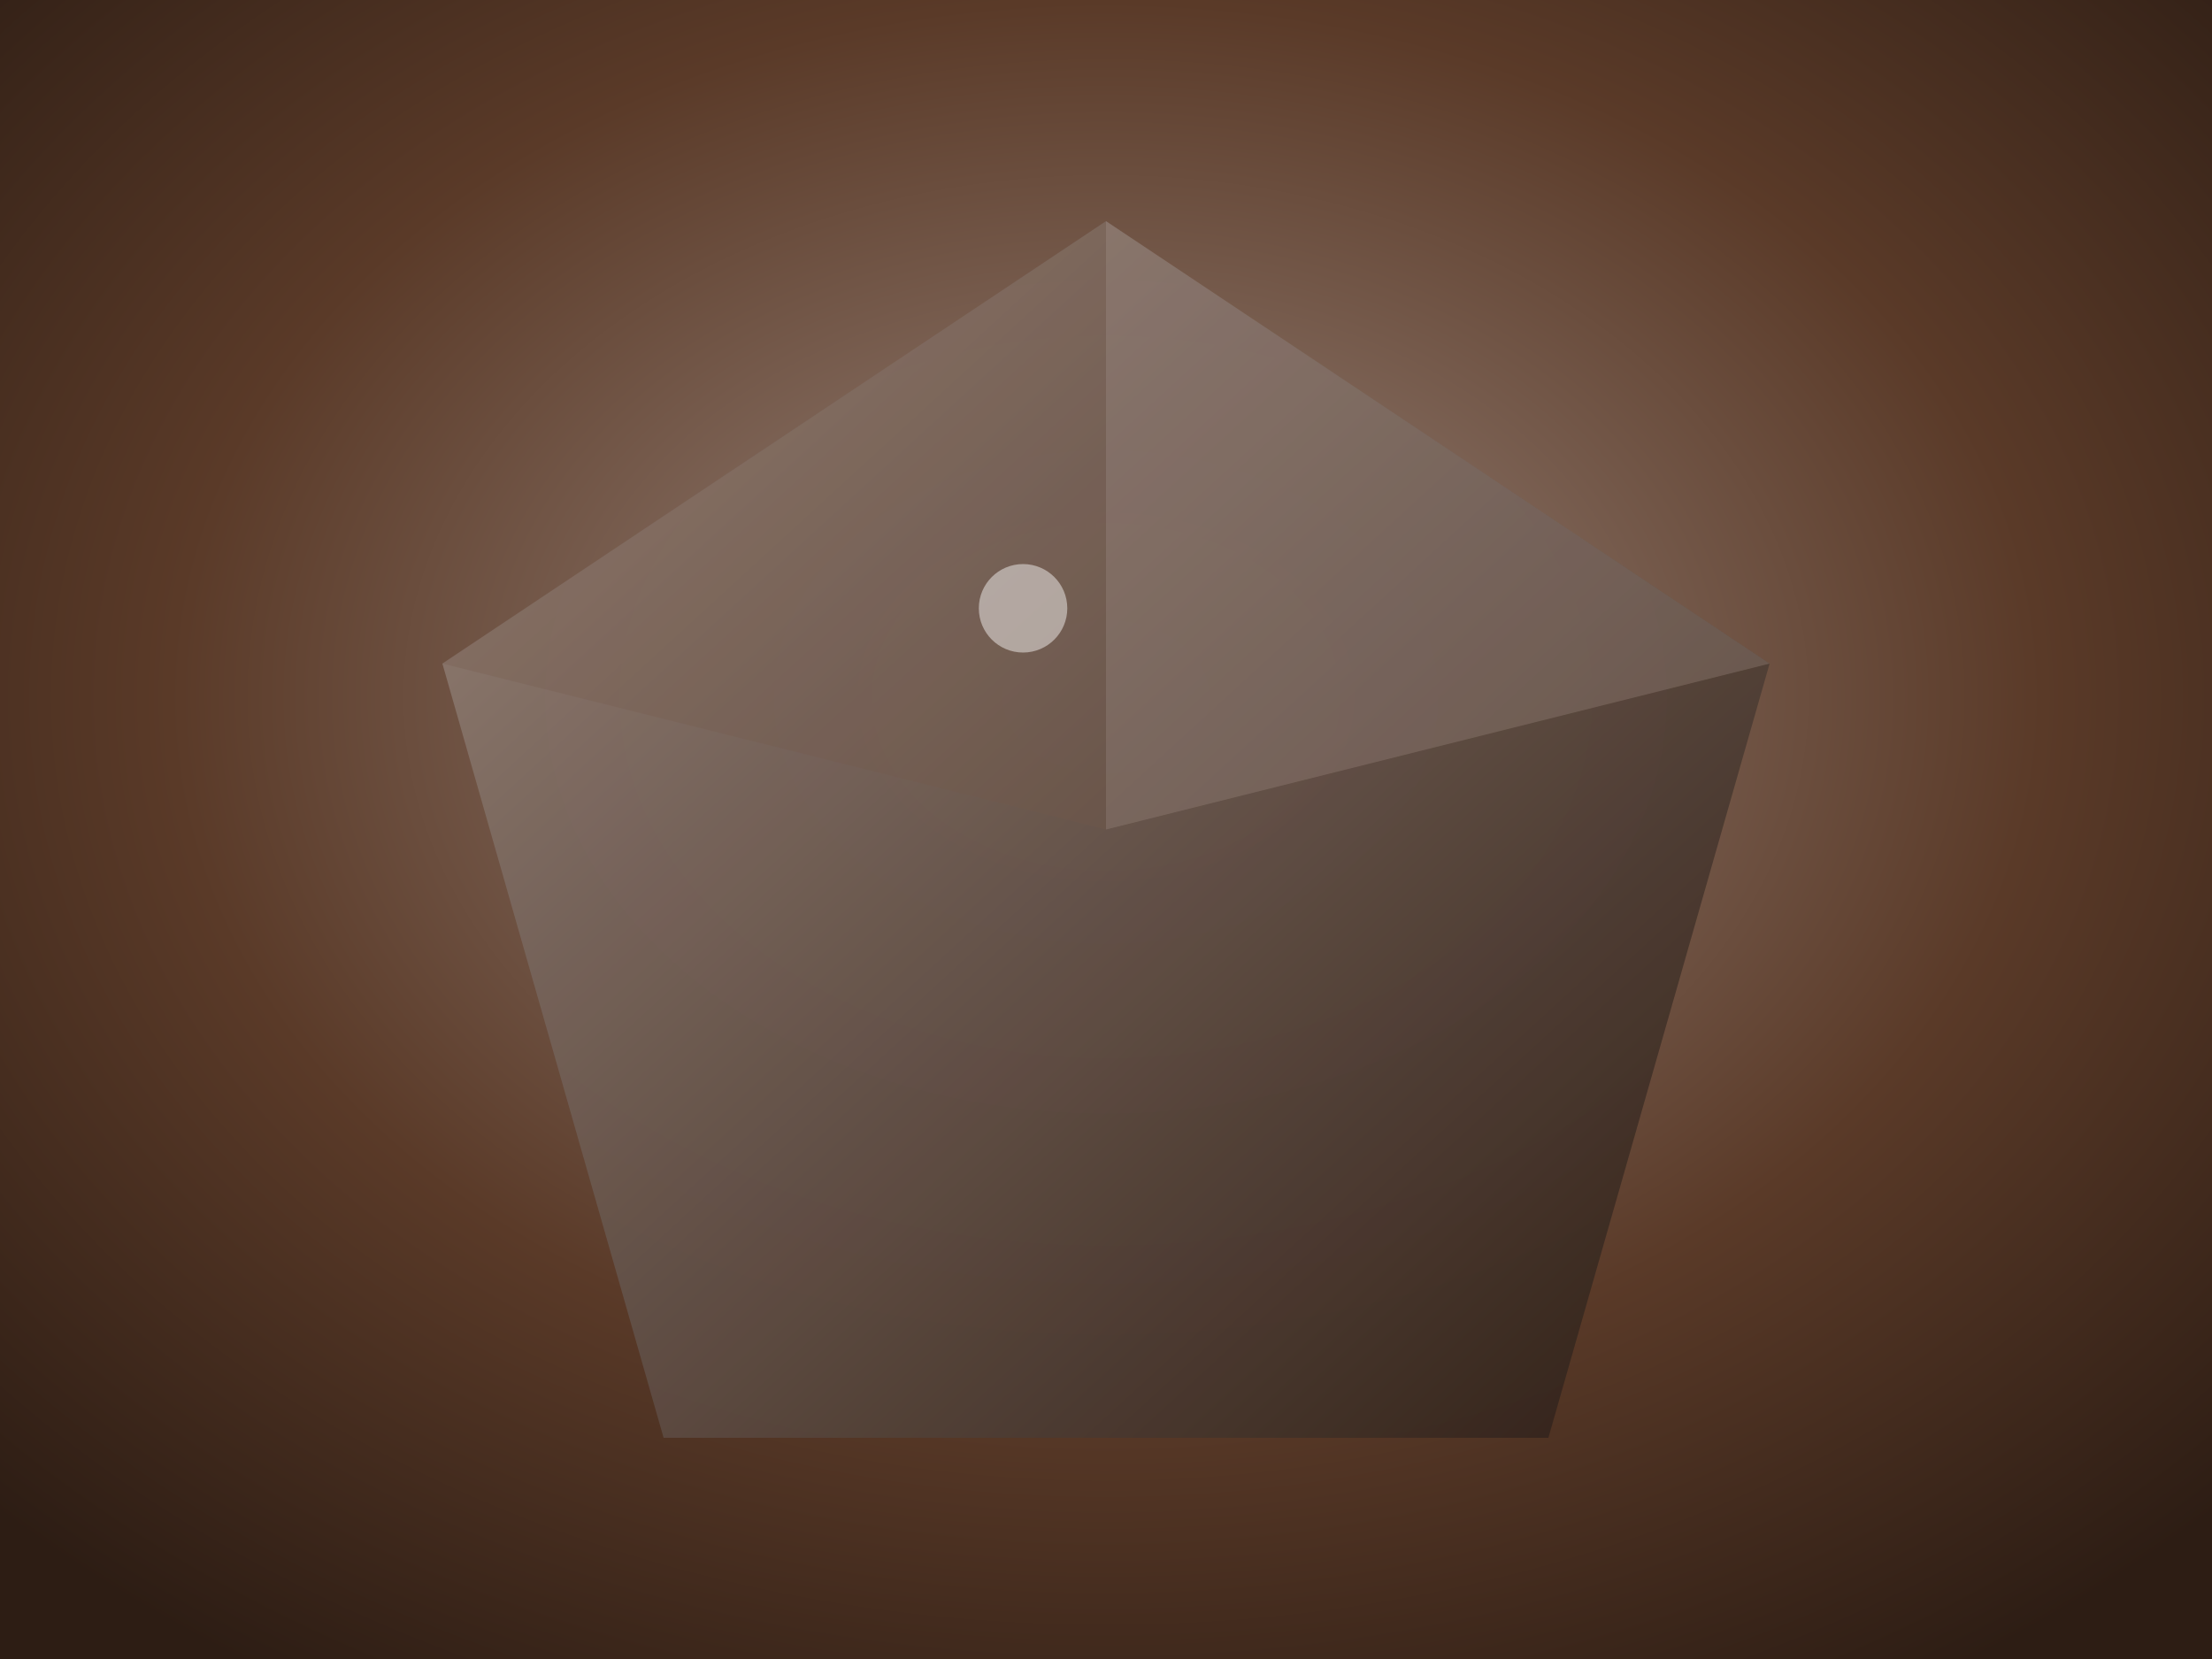
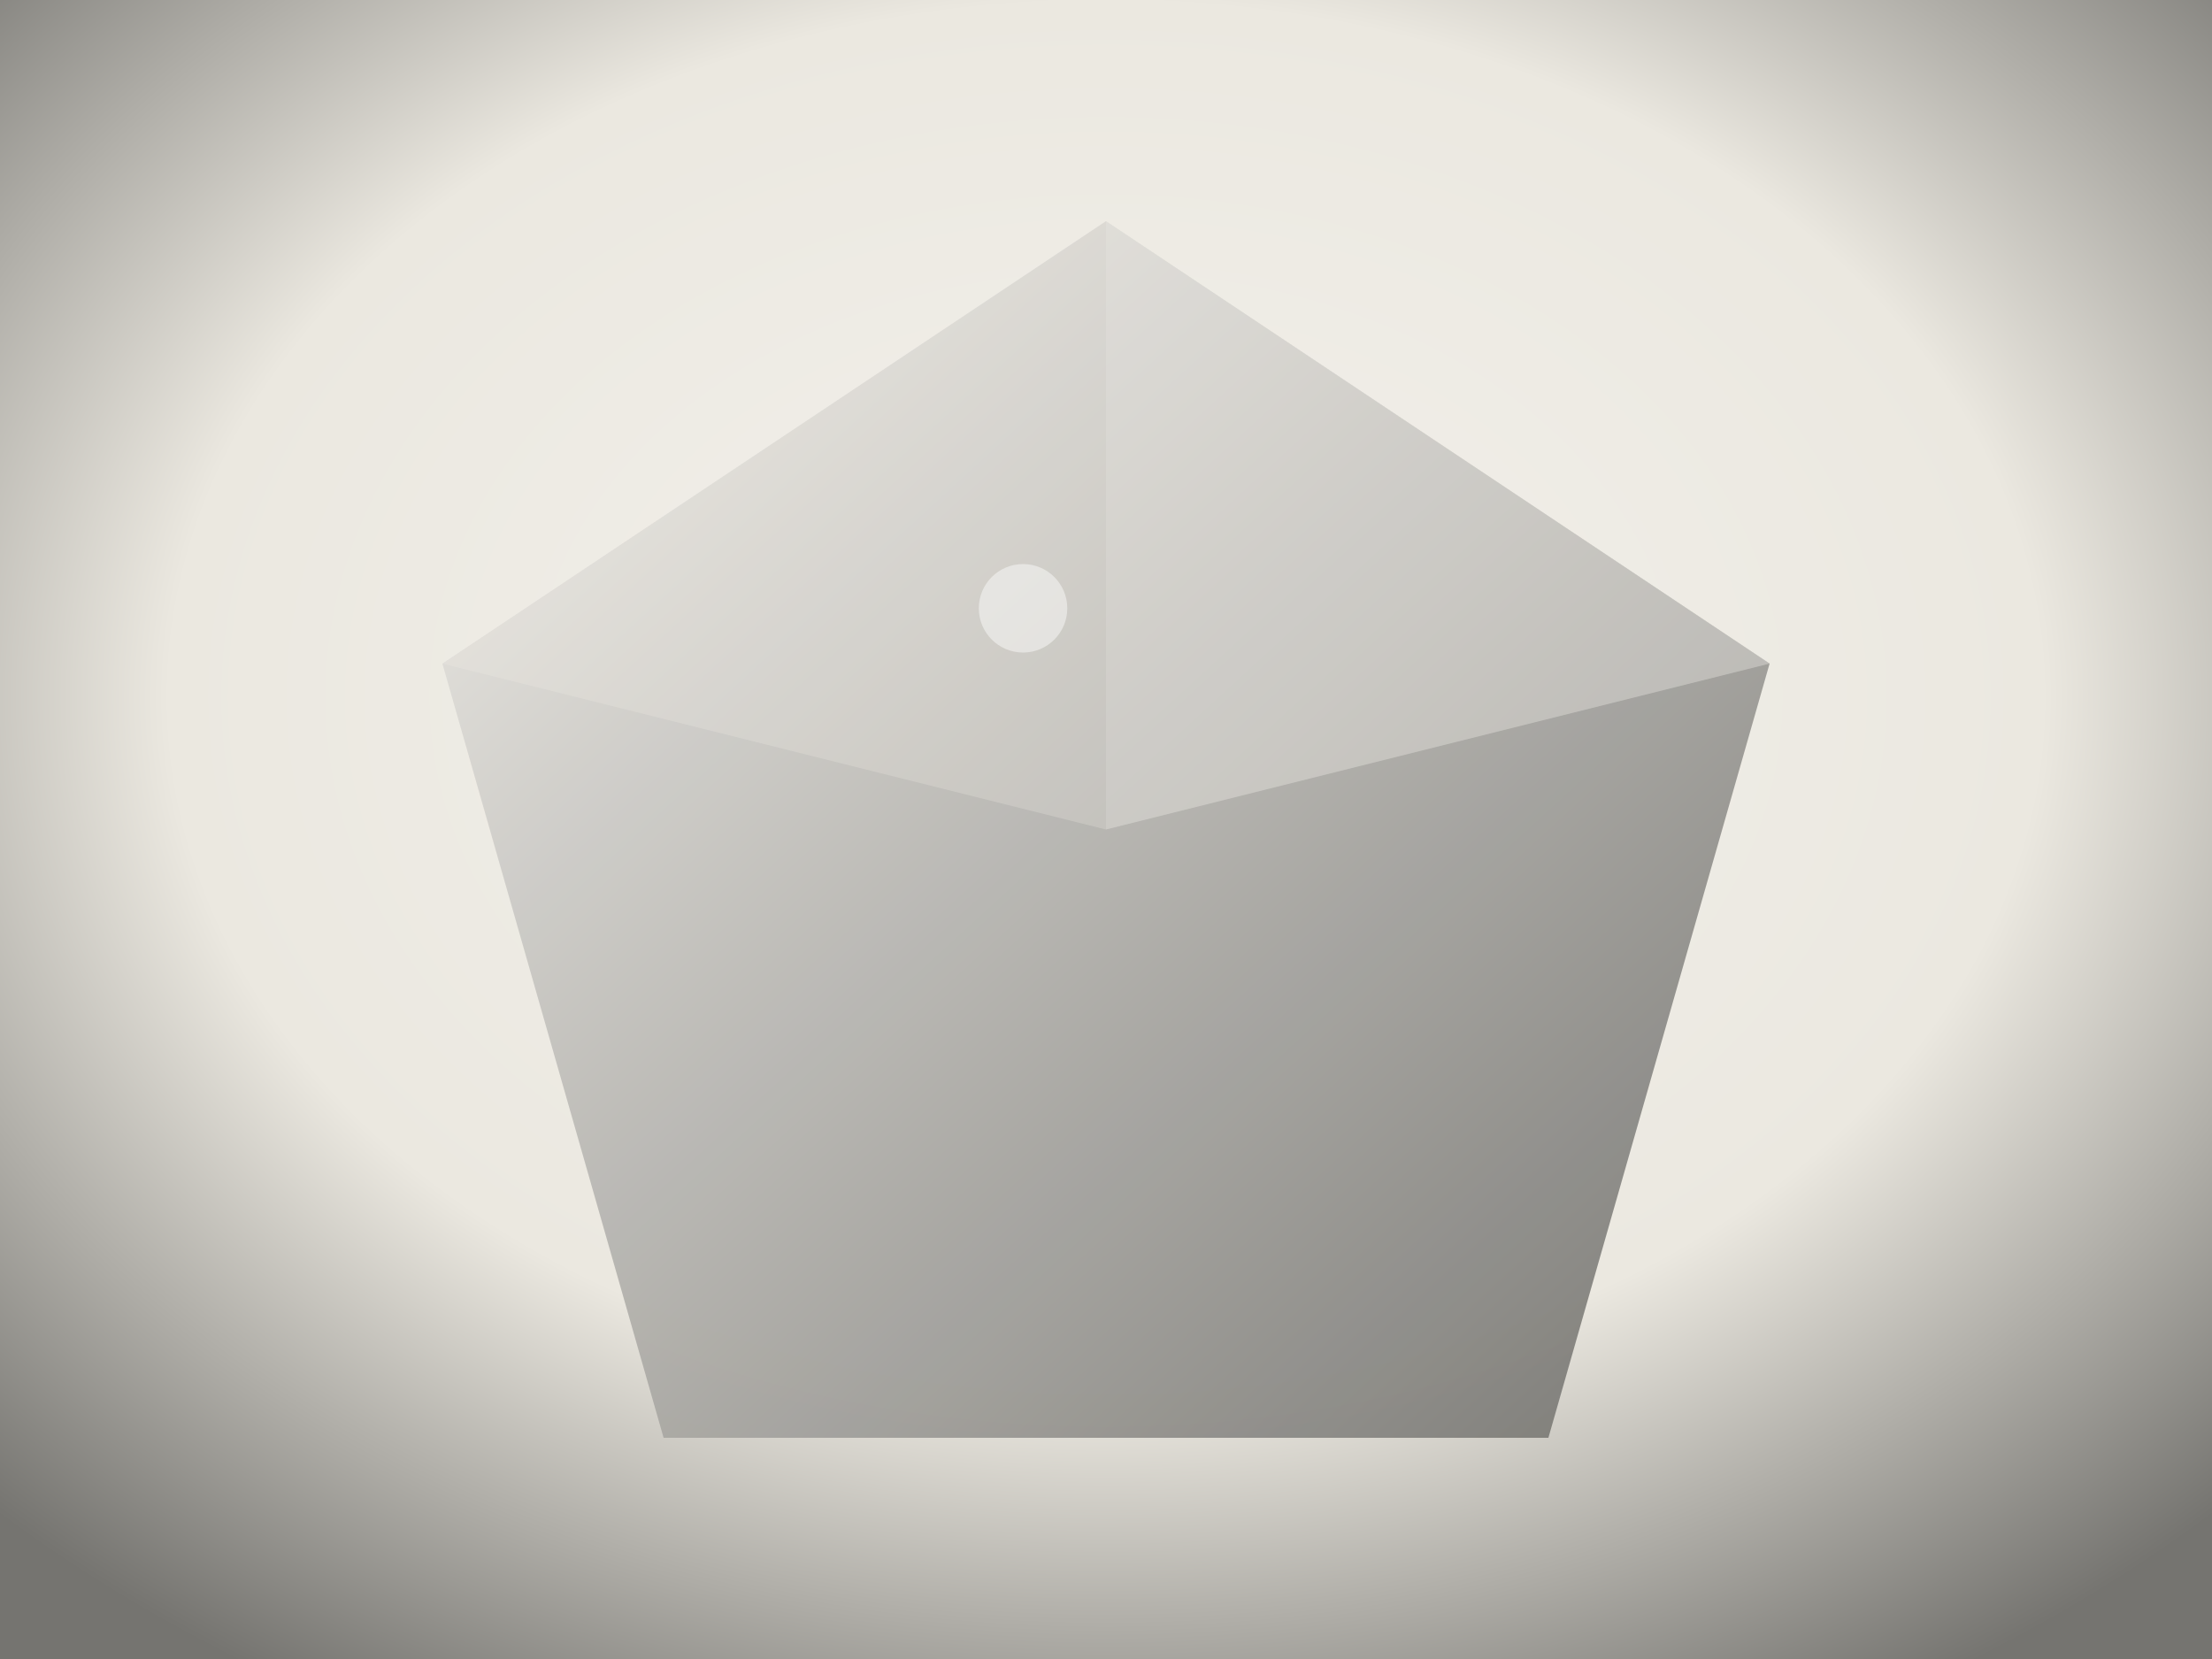
<svg xmlns="http://www.w3.org/2000/svg" viewBox="0 0 400 300" width="800" height="600">
  <defs>
    <radialGradient id="bg" cx="50%" cy="42%" r="70%">
-       <stop offset="0%" stop-color="#9c887e" />
-       <stop offset="60%" stop-color="#5a3a28" />
-       <stop offset="100%" stop-color="#2d1d14" />
+       <stop offset="0%" stop-color="#f3f1ec" />
+       <stop offset="60%" stop-color="#ebe8e0" />
+       <stop offset="100%" stop-color="#757470" />
    </radialGradient>
    <linearGradient id="fl" x1="0" y1="0" x2="1" y2="1">
-       <stop offset="0%" stop-color="#9c887e" />
-       <stop offset="100%" stop-color="#2d1d14" />
+       <stop offset="0%" stop-color="#f3f1ec" />
+       <stop offset="100%" stop-color="#757470" />
    </linearGradient>
  </defs>
  <rect width="400" height="300" fill="url(#bg)" />
  <polygon points="200,40 320,120 280,260 120,260 80,120" fill="url(#fl)" opacity=".95" />
-   <polygon points="200,40 320,120 200,150" fill="#9c887e" opacity=".35" />
-   <polygon points="200,40 80,120 200,150" fill="#725748" opacity=".25" />
+   <polygon points="200,40 320,120 200,150" fill="#f3f1ec" opacity=".35" />
+   <polygon points="200,40 80,120 200,150" fill="#eeebe4" opacity=".25" />
  <circle cx="185" cy="110" r="8" fill="#fff" opacity=".45" />
</svg>
